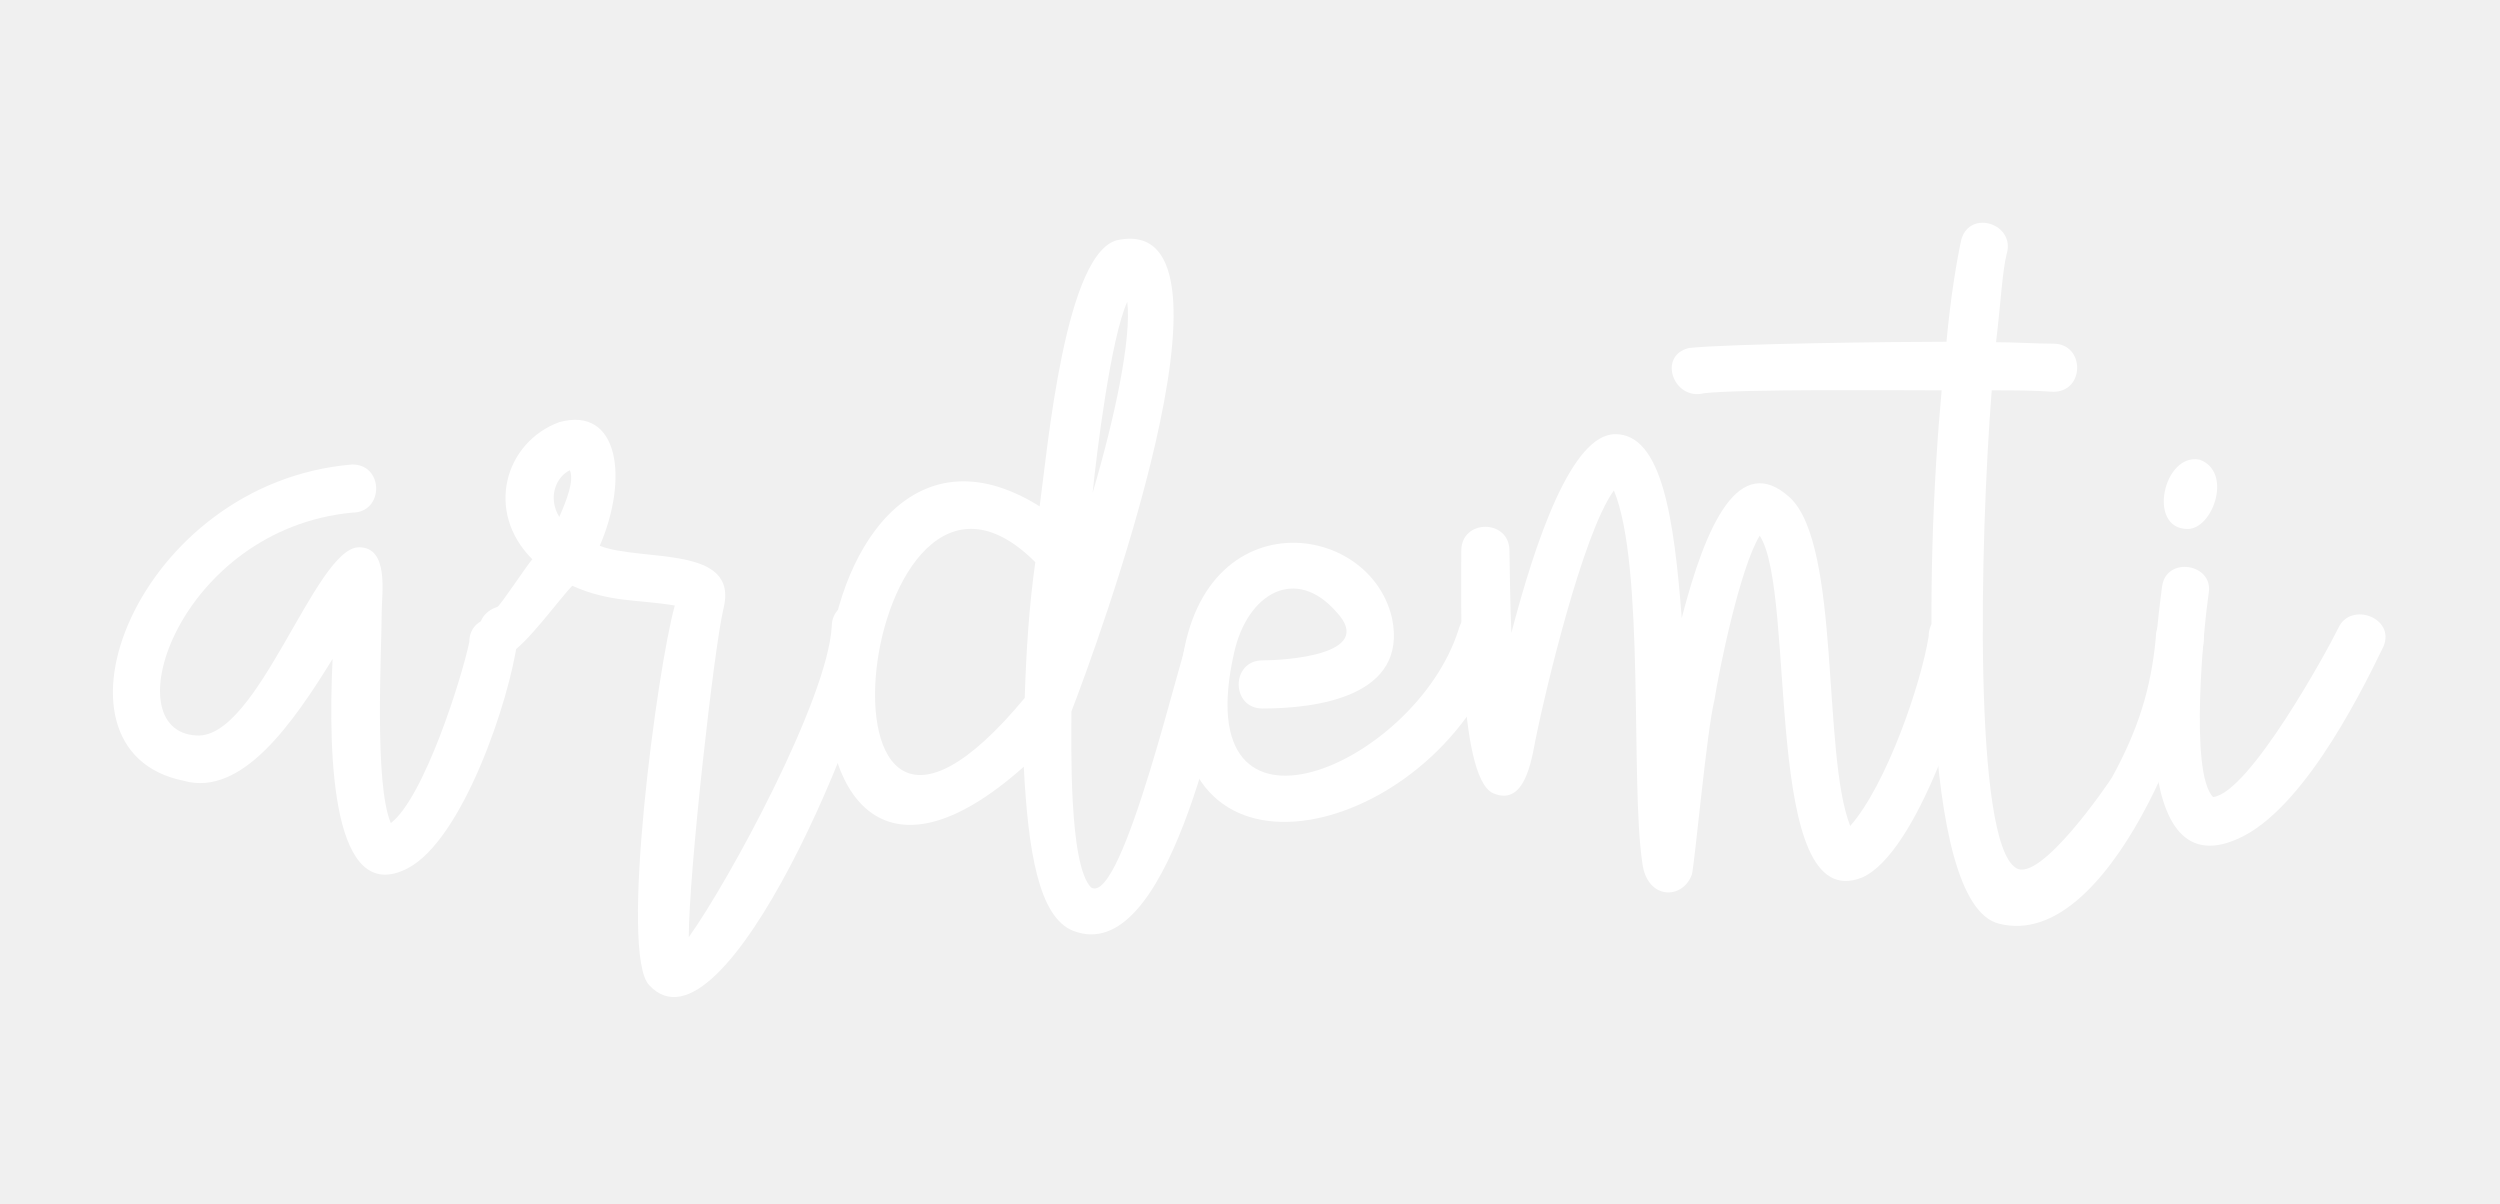
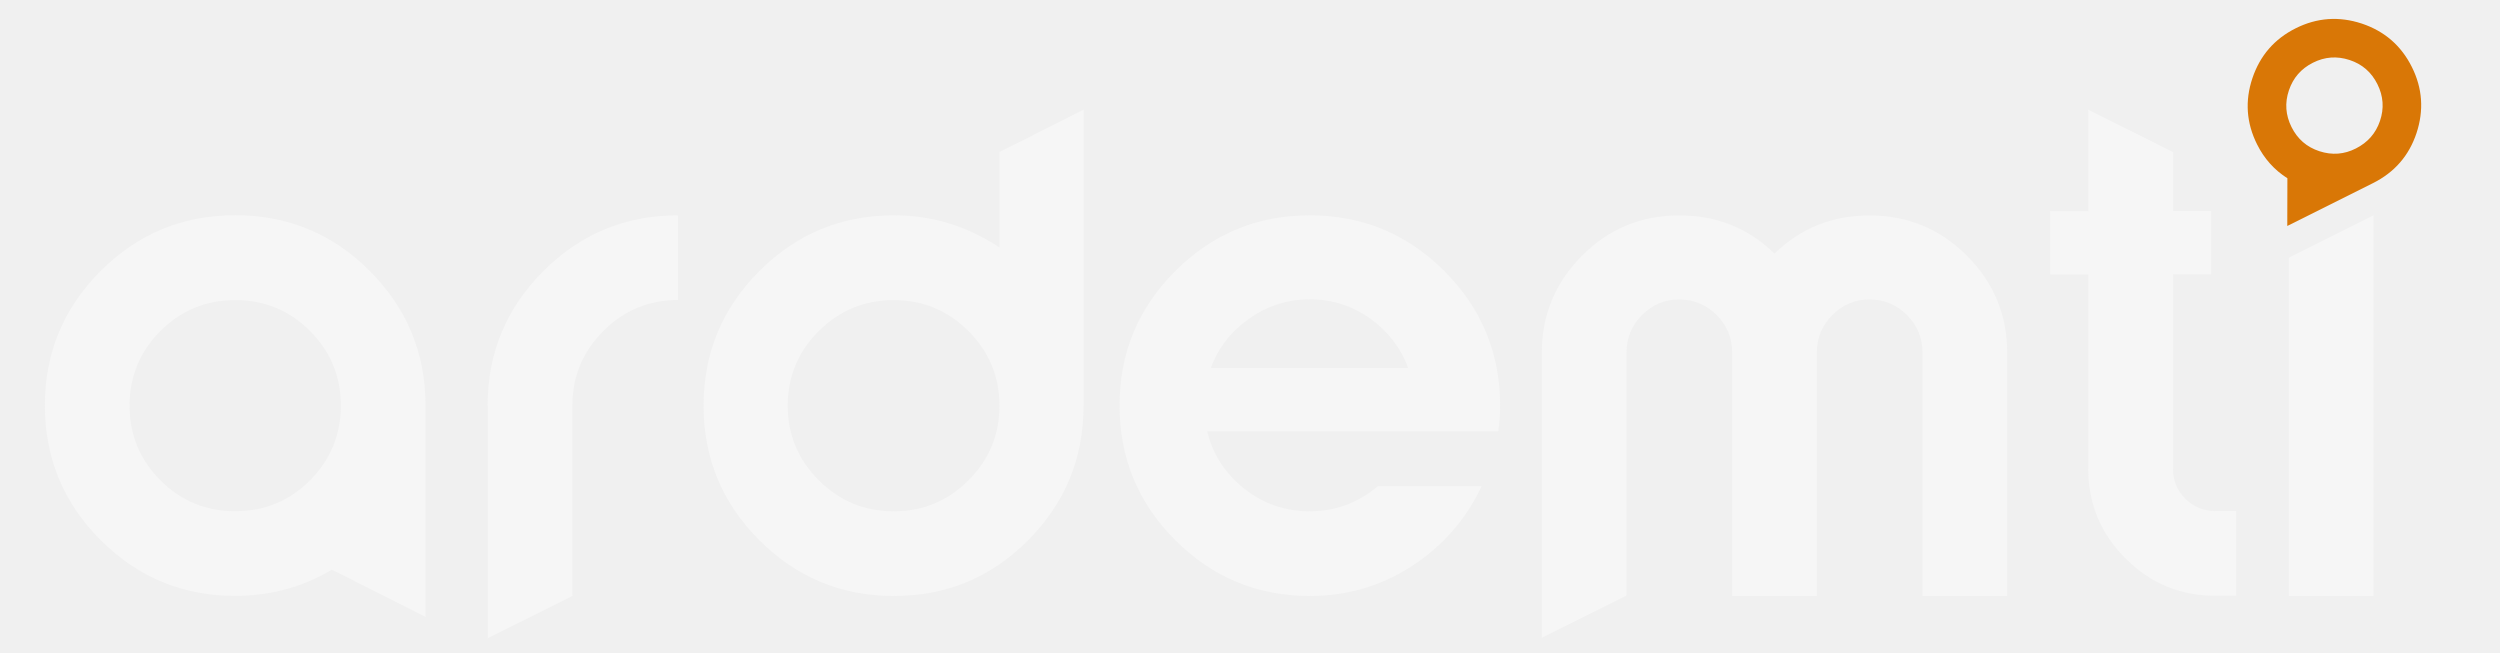
- <svg xmlns="http://www.w3.org/2000/svg" version="1.1" id="Capa_1" x="0px" y="0px" viewBox="0 0 519.4 250" style="enable-background:new 0 0 519.4 250;" xml:space="preserve">
+ <svg xmlns="http://www.w3.org/2000/svg" version="1.1" id="Capa_1" x="0px" y="0px" viewBox="0 0 230 60" style="enable-background:new 0 0 230 60;" xml:space="preserve">
  <style type="text/css">
- 	.st0{fill:#FFFFFF;}
- 	.st1{fill:none;stroke:#000000;stroke-miterlimit:10;}
+ 	.st0{fill:#F6F6F6;}
+ 	.st1{fill:#D97706;}
</style>
  <g>
-     <path class="st0" d="M40.8,152.8c12.8,0.9,24.7-39.1,33.8-39.1c6.3,0,4.7,9.7,4.7,13.5c0,7.8-1.6,35.7,1.9,43.8   c6.9-5.3,14.7-30,16.3-37.6c0-6.6,10-6.6,10-0.3c-1.6,12.2-11.3,41.3-22.8,47.3c-15.6,8.1-16.6-22.8-15.6-43.5   c-8.1,13.1-18.8,28.8-31,25.3c-31-6.3-9.7-62,35.1-65.7c6.6,0,6.6,10,0,10C37.3,109.9,23.2,151.9,40.8,152.8z" />
-     <path class="st0" d="M110.6,116.2c-10-10-5.6-24.4,5.6-28.5c12.5-3.4,14.4,11.9,8.4,25.7c8.8,3.4,29.1-0.3,25.7,13.1   c-1.9,7.8-7.2,54.8-7.2,68.2c8.5-11.9,28.8-49.4,29.7-64.5c0-6.6,10-6.6,10,0c-1.3,16-32.2,91.4-47.9,74.5   c-6.3-6.3,1.6-65.7,5.3-78.9c-7.8-1.3-13.5-0.6-21.3-4.1c-2.5,2.5-9.7,12.5-13.1,14.1c-2.5,0.9-5-0.9-5.9-3.8   c-0.9-2.5,0.6-5,3.4-5.9C103.7,126.2,109.9,116.8,110.6,116.2z M118.4,97.7c-2.8,1.3-4.7,5.6-2.2,9.7   C117.8,103.7,119.3,99.9,118.4,97.7z" />
-     <path class="st0" d="M216,105.2c1.6-11.6,5.3-53.8,16.6-55.4c28.2-5-5,85.1-10,98c0,6.6-0.6,31.9,4.1,36.6   c6.6,3.8,18.8-49.8,21-54.5c2.5-5.9,11.3-1.3,8.8,4.4c-3.4,12.5-13.8,66.7-33.5,59.1c-7.2-2.8-9.4-16.6-10.3-34.1   C153.1,212.3,162.5,71.8,216,105.2z M212.9,145c0.3-9.7,0.9-19.1,2.2-28.2C178.5,80.2,164.4,203.5,212.9,145z M234.2,62.7   c-3.4,7.5-6.3,31-7.2,39.7C231.7,86.5,235.1,70.2,234.2,62.7z" />
-     <path class="st0" d="M277.7,127.2c-8.4-9.7-18.5-4.1-21.3,8.4c-10,44.1,37.6,23.5,46.6-4.7c1.9-6.9,10.6-4.1,9.7,1.9   c-11.3,38.8-67.6,55.7-67.6,12.5c0-41.9,39.1-38.5,44.1-16.9c3.4,16.3-15.6,18.8-26.9,18.8c-6.6,0-6.6-10,0-10   C266.4,137.2,286.1,136.2,277.7,127.2z" />
-     <path class="st0" d="M314,131.5c5-19.1,12.5-41.3,21.6-41.3c9.7,0,12.2,17.5,13.8,38.2c5-19.4,11.9-34.7,22.5-25   c10.6,10,6.6,53.2,12.5,68.2c7.5-8.5,14.7-29.4,16.3-39.4c0-6.6,10-6.6,10,0c-1.6,11.9-12.5,45.1-23.8,50.1   c-21,8.5-13.5-59.1-21.3-71c-4.1,6.6-8.5,28.2-9.4,34.1c-1.6,6.3-4.1,34.1-4.7,36.3c-1.9,5.3-9.4,5.3-10.3-2.5   c-2.5-16.6,0.6-61.7-5.9-77.3c-6.6,9.1-14.4,42.6-16,50.4c-0.9,3.8-1.9,15.6-9.1,12.5c-7.5-3.4-6.6-41.9-6.6-50.4   c0-6.6,10-6.6,10,0C313.7,118.1,313.7,124.3,314,131.5z" />
-     <path class="st0" d="M414.7,71.1c4.1,0,8.1,0.3,11.9,0.3c6.6,0,6.6,10,0,10c-4.1-0.3-8.1-0.3-12.8-0.3c-2.5,31.9-3.8,93.6,5,99.2   c5,3.4,19.4-17.8,20-18.8c5.3-9.7,8.1-18.2,9.1-29.1c0-6.6,10-6.6,10,0c-0.9,14.1-19.7,65.4-42.6,59.5   c-16.6-4.1-15.3-74.5-11.9-110.8c-9.1,0-41.6-0.3-49.4,0.6c-6.3,1.6-9.7-7.8-3.1-9.4c8.5-0.9,42.6-1.3,53.5-1.3   c0.9-9.7,2.2-17.2,3.1-21.3c1.9-6.3,11.3-3.1,9.4,3.1C416,56.4,415.7,62.7,414.7,71.1z" />
-     <path class="st0" d="M459.8,165.6c7.5-0.9,23.5-30,26-35.1c2.5-5.6,11.9-2.2,9.4,3.8c-5.6,11.6-17.8,35.4-31.3,40.4   c-22.8,8.8-16-42.9-14.7-52.9c0.9-6.3,10.6-4.7,9.7,1.3C457.9,129.7,454.8,160.6,459.8,165.6z M457,95.5c6.9,2.5,2.8,14.4-2.5,14.4   C446,109.9,449.5,94,457,95.5z" />
+     <path class="st0" d="M39.15,37.32v19.43l-8.62-4.34c-2.71,1.61-5.67,2.41-8.89,2.41c-4.83,0-8.96-1.71-12.38-5.13   c-3.42-3.42-5.13-7.55-5.13-12.38c0-4.83,1.71-8.96,5.13-12.38c3.42-3.42,7.55-5.13,12.38-5.13c4.83,0,8.96,1.71,12.38,5.13   C37.44,28.37,39.15,32.49,39.15,37.32z M28.53,30.46c-1.89-1.9-4.18-2.85-6.89-2.85c-2.71,0-5,0.95-6.89,2.85   c-1.89,1.9-2.83,4.19-2.83,6.86s0.94,4.96,2.83,6.86c1.88,1.9,4.18,2.85,6.89,2.85c2.71,0,5-0.95,6.89-2.85   c1.88-1.9,2.83-4.19,2.83-6.86S30.42,32.36,28.53,30.46z" />
+     <path class="st0" d="M44.86,37.32c0-4.83,1.71-8.96,5.13-12.38c3.42-3.42,7.55-5.13,12.38-5.13v7.79c-2.67,0-4.96,0.95-6.86,2.85   c-1.9,1.9-2.85,4.19-2.85,6.86v17.51l-7.79,3.9V37.32z" />
+     <path class="st0" d="M99.69,37.32c0,4.83-1.7,8.96-5.1,12.38c-3.4,3.42-7.52,5.13-12.35,5.13s-8.96-1.71-12.38-5.13   c-3.42-3.42-5.13-7.55-5.13-12.38c0-4.83,1.71-8.96,5.13-12.38c3.42-3.42,7.55-5.13,12.38-5.13c3.51,0,6.75,0.99,9.71,2.96v-8.78   l7.74-3.9V37.32z M82.24,47.04c2.67,0,4.96-0.95,6.86-2.85c1.9-1.9,2.85-4.19,2.85-6.86S91,32.36,89.1,30.46   c-1.9-1.9-4.19-2.85-6.86-2.85c-2.71,0-5.01,0.95-6.92,2.85c-1.9,1.9-2.85,4.19-2.85,6.86s0.95,4.96,2.85,6.86   C77.23,46.09,79.53,47.04,82.24,47.04z" />
+     <path class="st0" d="M108.12,24.94c3.42-3.42,7.55-5.13,12.38-5.13c4.83,0,8.96,1.71,12.38,5.13c3.42,3.42,5.13,7.55,5.13,12.38   c0,0.8-0.05,1.59-0.17,2.36h-26.78c0.51,2.12,1.65,3.88,3.4,5.27c1.76,1.39,3.77,2.09,6.04,2.09c2.34,0,4.43-0.77,6.26-2.31h9.55   c-1.43,3.04-3.56,5.48-6.39,7.33c-2.84,1.85-5.97,2.77-9.41,2.77c-4.83,0-8.96-1.71-12.38-5.13c-3.42-3.42-5.13-7.55-5.13-12.38   C102.99,32.49,104.7,28.37,108.12,24.94z M111.39,33.86h18.17c-0.7-1.87-1.87-3.38-3.51-4.56c-1.65-1.17-3.49-1.76-5.54-1.76   s-3.91,0.59-5.57,1.76C113.26,30.48,112.08,32,111.39,33.86z" />
+     <path class="st0" d="M163.25,23.33c2.42-2.34,5.32-3.51,8.73-3.51c3.51,0,6.5,1.23,8.97,3.7c2.47,2.47,3.71,5.44,3.71,8.92v22.39   h-7.79V32.44c0-1.35-0.48-2.51-1.43-3.46c-0.95-0.95-2.1-1.43-3.46-1.43c-1.32,0-2.45,0.48-3.4,1.43c-0.95,0.95-1.43,2.1-1.43,3.46   v22.39h-7.79V32.44c0-1.35-0.48-2.51-1.43-3.46c-0.95-0.95-2.1-1.43-3.46-1.43c-1.32,0-2.45,0.48-3.4,1.43   c-0.95,0.95-1.43,2.1-1.43,3.46v22.34l-7.79,3.9V32.44c0-3.48,1.24-6.45,3.7-8.92c2.47-2.47,5.44-3.7,8.92-3.7   C157.91,19.81,160.84,20.98,163.25,23.33z" />
+     <path class="st0" d="M199.92,13.99v5.43h3.51v5.82h-3.51v17.89c0,1.1,0.38,2.02,1.15,2.77c0.77,0.75,1.68,1.12,2.74,1.12h1.92v7.79   h-1.92c-3.22,0-5.97-1.14-8.26-3.43c-2.29-2.29-3.43-5.04-3.43-8.26V25.25h-3.51v-5.82h3.51V10.1L199.92,13.99z" />
+     <path class="st0" d="M210.57,23.71l7.79-3.9v35.02h-7.79V23.71z" />
+   </g>
+   <g>
+     <path class="st1" d="M218.33,16.84l-7.9,3.95l0.01-4.39c-1.21-0.77-2.14-1.81-2.79-3.12c-0.98-1.96-1.13-3.99-0.43-6.08   c0.7-2.09,2.03-3.62,3.99-4.6s3.99-1.12,6.08-0.43c2.09,0.7,3.62,2.03,4.6,3.99c0.98,1.96,1.12,3.99,0.43,6.08   C221.63,14.32,220.3,15.85,218.33,16.84z M218.96,11.12c0.39-1.15,0.31-2.28-0.24-3.38c-0.55-1.1-1.4-1.84-2.56-2.22   c-1.16-0.38-2.28-0.3-3.37,0.25s-1.82,1.39-2.21,2.54c-0.39,1.15-0.31,2.28,0.24,3.38c0.55,1.1,1.4,1.84,2.56,2.22   c1.16,0.38,2.28,0.3,3.36-0.25S218.57,12.28,218.96,11.12z" />
  </g>
</svg>
